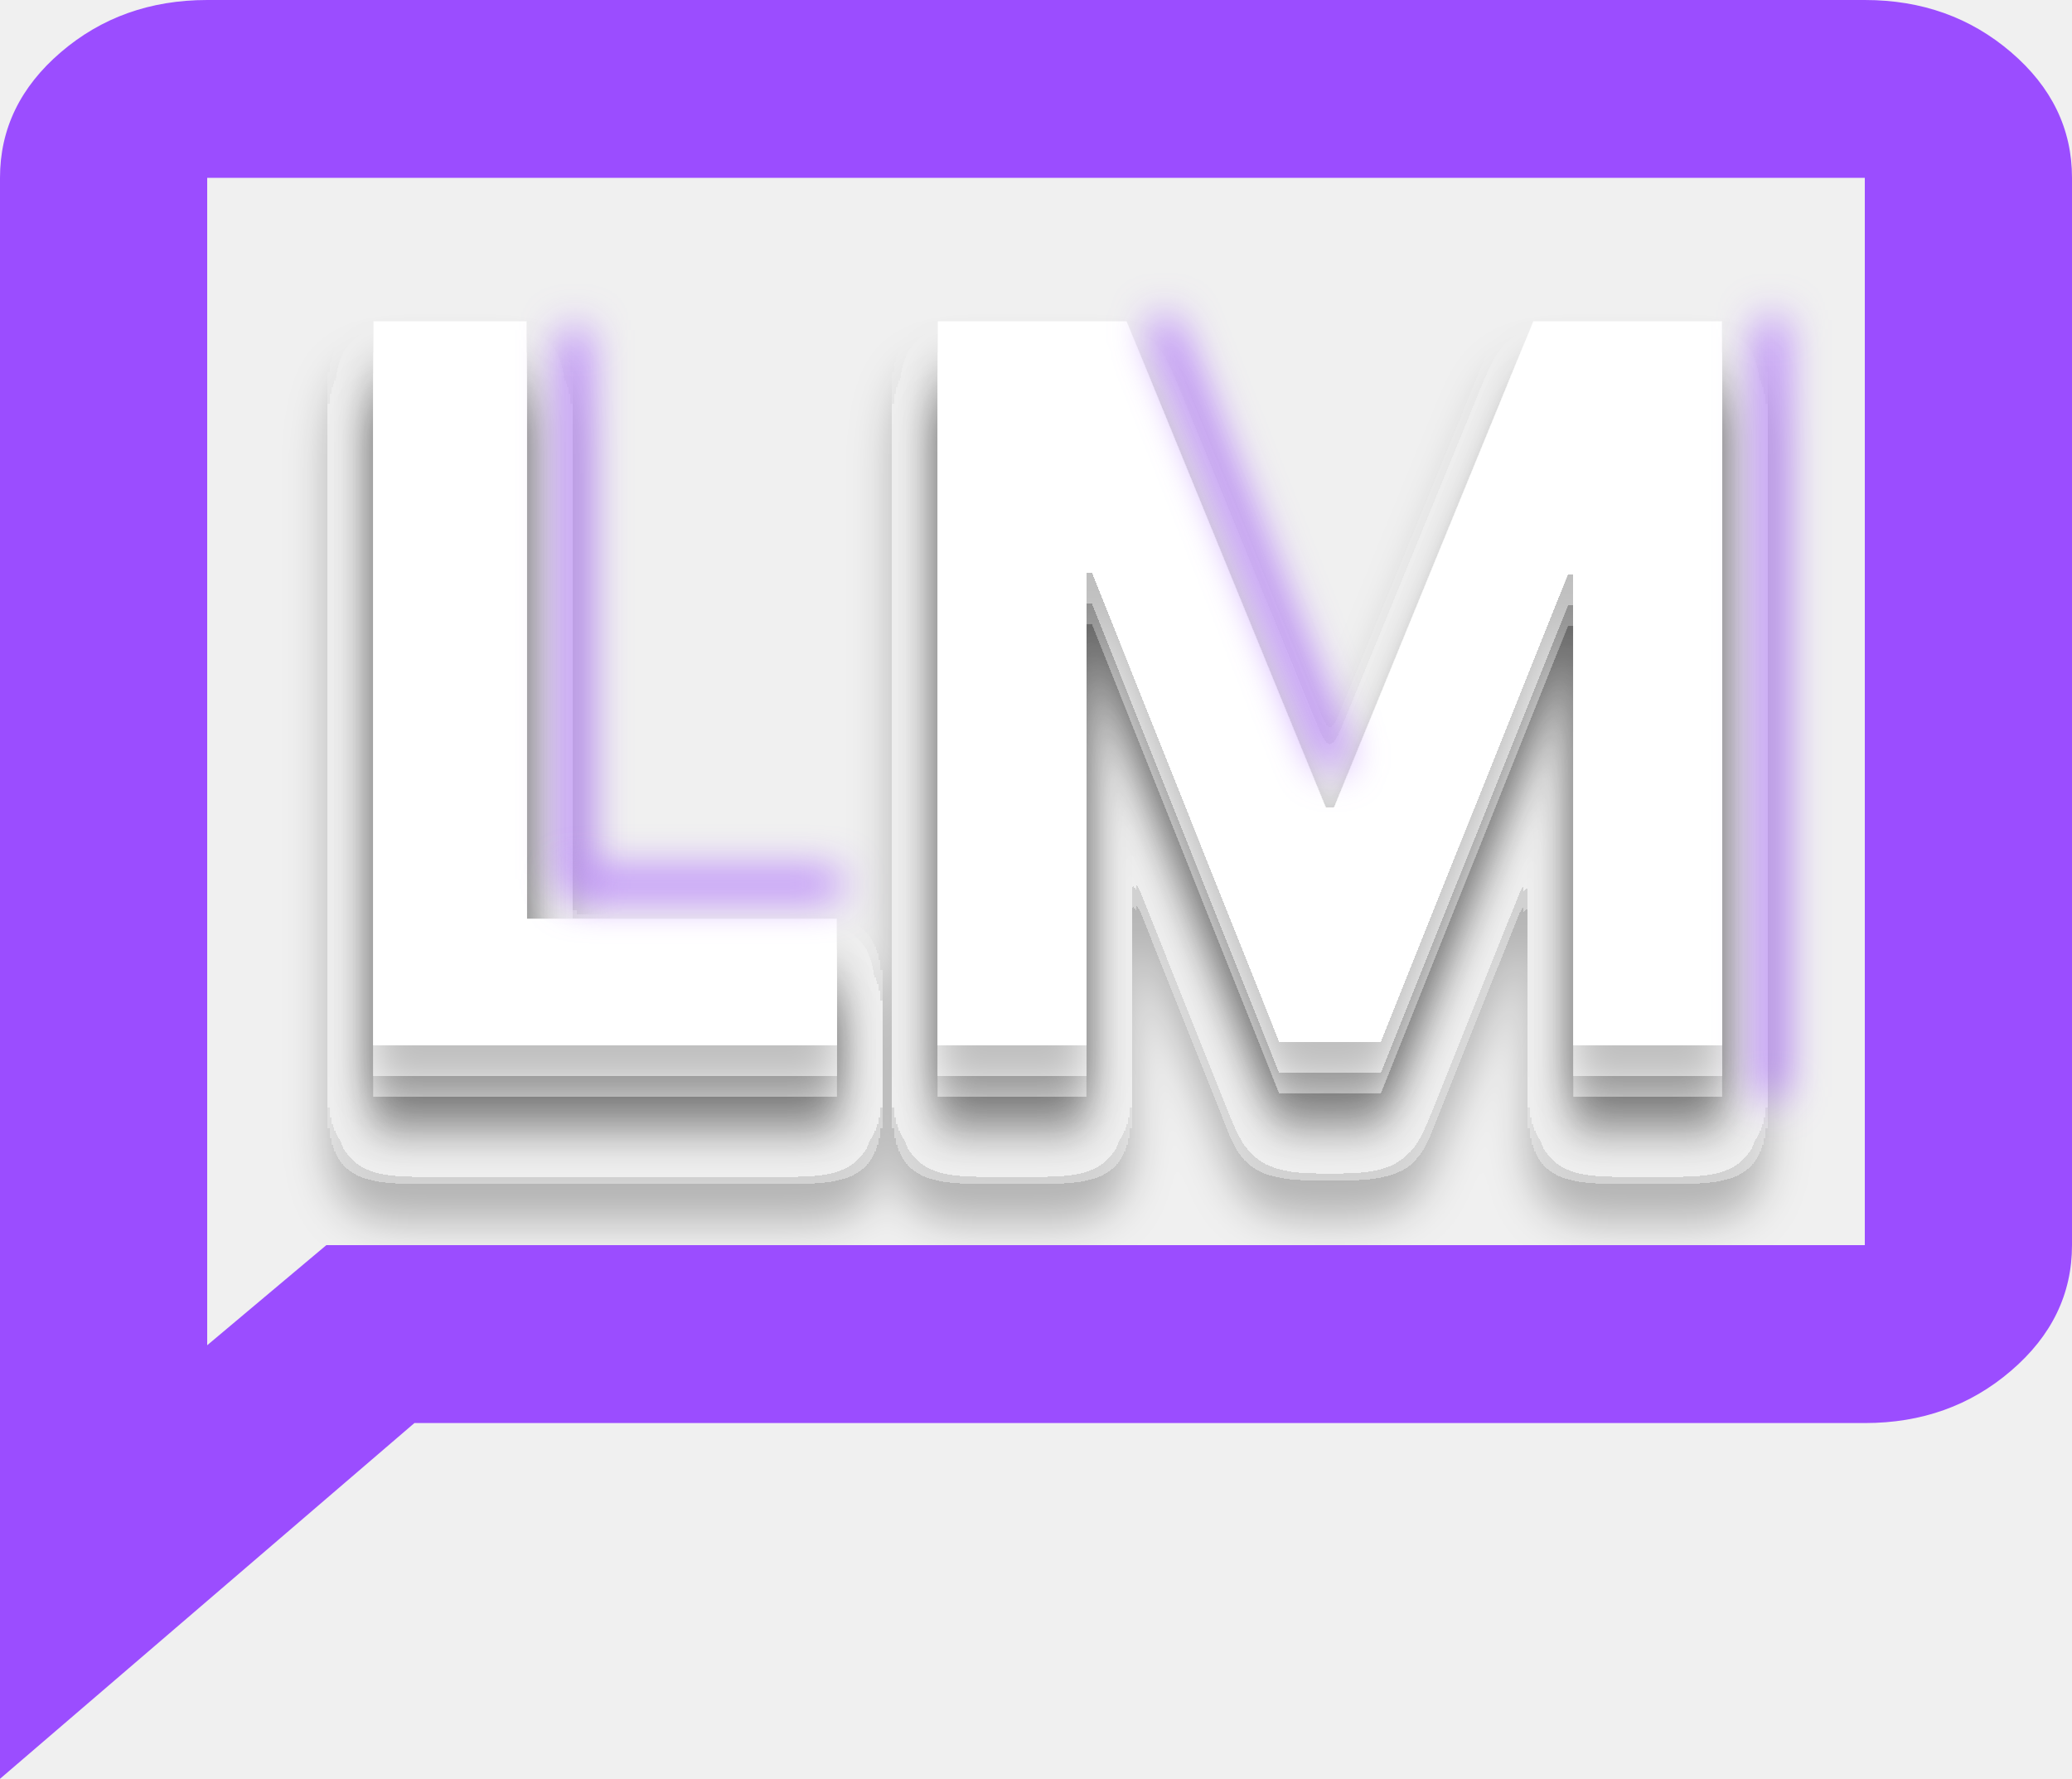
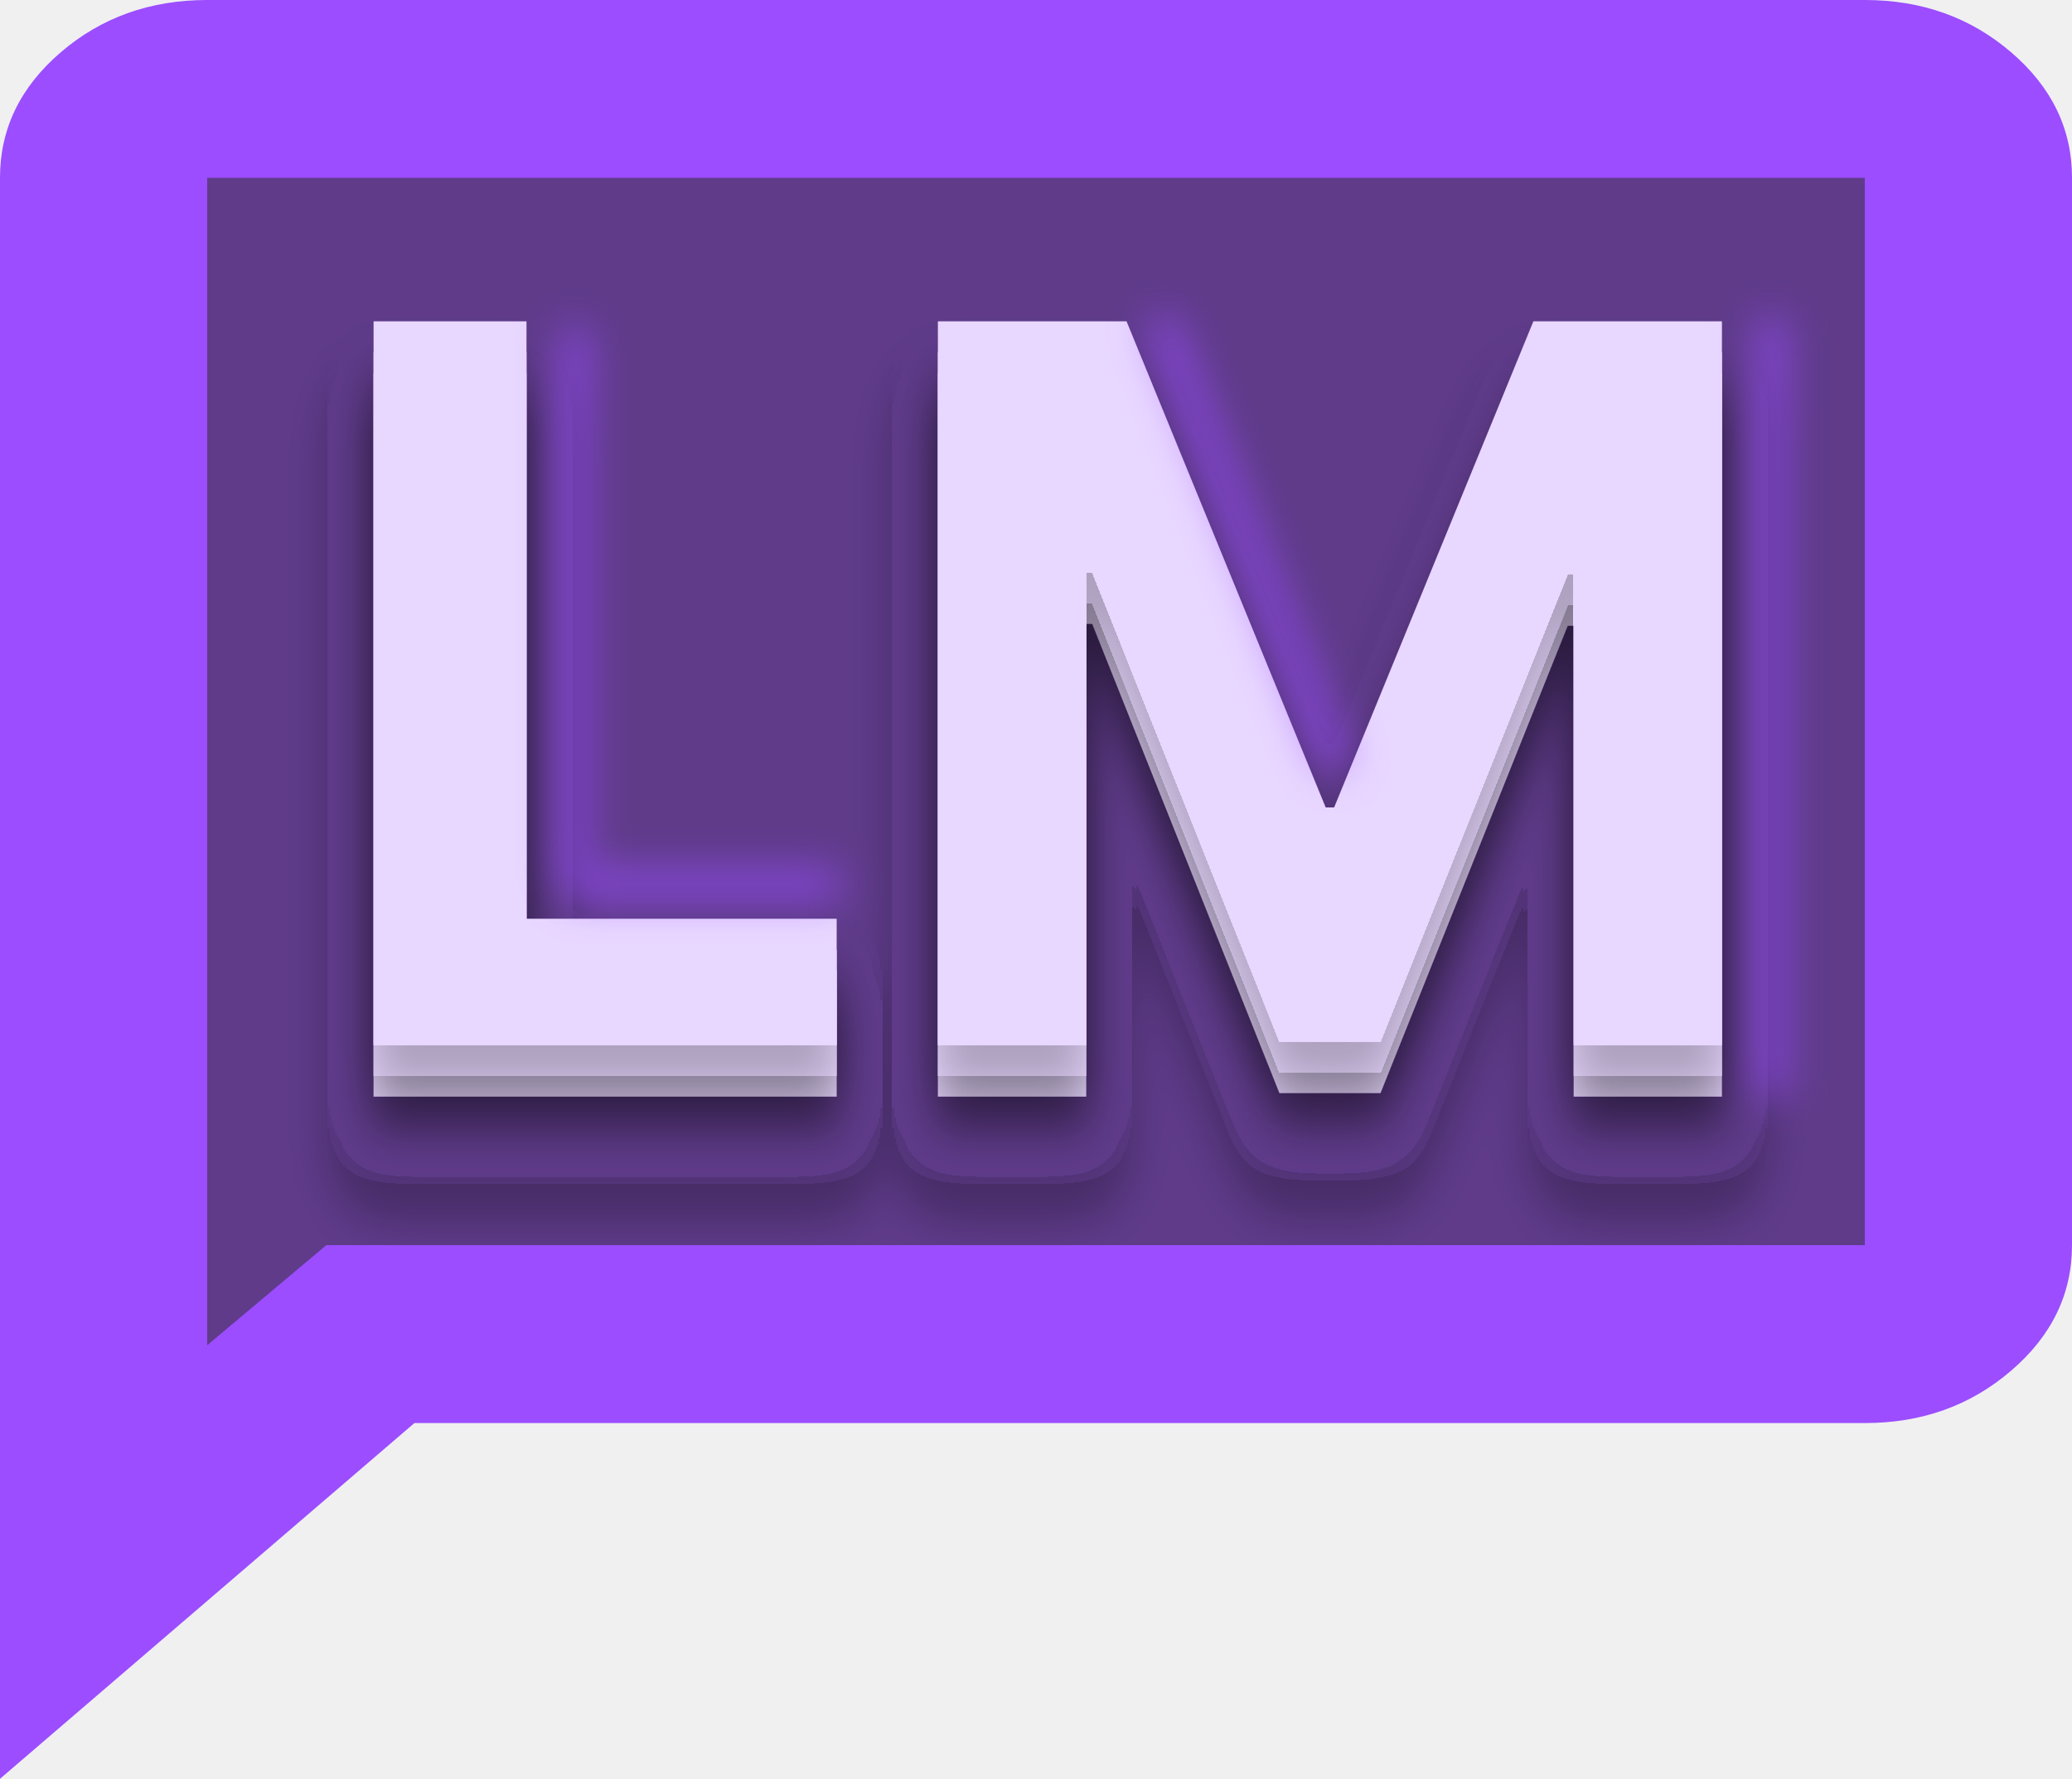
<svg xmlns="http://www.w3.org/2000/svg" width="200" height="171.666" viewBox="0 0 200 171.666" fill="none">
  <defs>
    <filter id="filter_2_3_dd" x="24.068" y="27.015" width="154.151" height="98.818" filterUnits="userSpaceOnUse" color-interpolation-filters="sRGB">
      <feFlood flood-opacity="0" result="BackgroundImageFix" />
      <feColorMatrix in="SourceAlpha" type="matrix" values="0 0 0 0 0 0 0 0 0 0 0 0 0 0 0 0 0 0 127 0" result="hardAlpha" />
      <feOffset dx="0" dy="4" />
      <feGaussianBlur stdDeviation="2" />
      <feComposite in2="hardAlpha" operator="out" k2="-1" k3="1" />
      <feColorMatrix type="matrix" values="0 0 0 0 0 0 0 0 0 0 0 0 0 0 0 0 0 0 0.25 0" />
      <feBlend mode="normal" in2="BackgroundImageFix" result="effect_dropShadow_1" />
      <feBlend mode="normal" in="SourceGraphic" in2="effect_dropShadow_1" result="shape" />
    </filter>
    <filter id="filter_2_5_dd" x="30.068" y="34.015" width="142.151" height="81.818" filterUnits="userSpaceOnUse" color-interpolation-filters="sRGB">
      <feFlood flood-opacity="0" result="BackgroundImageFix" />
      <feColorMatrix in="SourceAlpha" type="matrix" values="0 0 0 0 0 0 0 0 0 0 0 0 0 0 0 0 0 0 127 0" result="hardAlpha" />
      <feOffset dx="0" dy="4" />
      <feGaussianBlur stdDeviation="2" />
      <feComposite in2="hardAlpha" operator="out" k2="-1" k3="1" />
      <feColorMatrix type="matrix" values="0 0 0 0 0 0 0 0 0 0 0 0 0 0 0 0 0 0 0.25 0" />
      <feBlend mode="normal" in2="BackgroundImageFix" result="effect_dropShadow_1" />
      <feBlend mode="normal" in="SourceGraphic" in2="effect_dropShadow_1" result="shape" />
    </filter>
    <filter id="filter_2_7_dd" x="30.068" y="32.015" width="142.151" height="81.818" filterUnits="userSpaceOnUse" color-interpolation-filters="sRGB">
      <feFlood flood-opacity="0" result="BackgroundImageFix" />
      <feColorMatrix in="SourceAlpha" type="matrix" values="0 0 0 0 0 0 0 0 0 0 0 0 0 0 0 0 0 0 127 0" result="hardAlpha" />
      <feOffset dx="0" dy="4" />
      <feGaussianBlur stdDeviation="2" />
      <feComposite in2="hardAlpha" operator="out" k2="-1" k3="1" />
      <feColorMatrix type="matrix" values="0 0 0 0 0 0 0 0 0 0 0 0 0 0 0 0 0 0 0.25 0" />
      <feBlend mode="normal" in2="BackgroundImageFix" result="effect_dropShadow_1" />
      <feBlend mode="normal" in="SourceGraphic" in2="effect_dropShadow_1" result="shape" />
    </filter>
    <filter id="filter_2_9_dd" x="30.068" y="29.015" width="142.151" height="81.818" filterUnits="userSpaceOnUse" color-interpolation-filters="sRGB">
      <feFlood flood-opacity="0" result="BackgroundImageFix" />
      <feColorMatrix in="SourceAlpha" type="matrix" values="0 0 0 0 0 0 0 0 0 0 0 0 0 0 0 0 0 0 127 0" result="hardAlpha" />
      <feOffset dx="0" dy="4" />
      <feGaussianBlur stdDeviation="2" />
      <feComposite in2="hardAlpha" operator="out" k2="-1" k3="1" />
      <feColorMatrix type="matrix" values="0 0 0 0 0 0 0 0 0 0 0 0 0 0 0 0 0 0 0.25 0" />
      <feBlend mode="normal" in2="BackgroundImageFix" result="effect_dropShadow_1" />
      <feBlend mode="normal" in="SourceGraphic" in2="effect_dropShadow_1" result="shape" />
    </filter>
    <filter id="filter_2_11_dd" x="164" y="24.833" width="14" height="87" filterUnits="userSpaceOnUse" color-interpolation-filters="sRGB">
      <feFlood flood-opacity="0" result="BackgroundImageFix" />
      <feBlend mode="normal" in="SourceGraphic" in2="BackgroundImageFix" result="shape" />
      <feGaussianBlur stdDeviation="2" result="effect_layerBlur_1" />
    </filter>
    <filter id="filter_2_13_dd" x="48.5" y="25.833" width="14" height="65" filterUnits="userSpaceOnUse" color-interpolation-filters="sRGB">
      <feFlood flood-opacity="0" result="BackgroundImageFix" />
      <feBlend mode="normal" in="SourceGraphic" in2="BackgroundImageFix" result="shape" />
      <feGaussianBlur stdDeviation="2" result="effect_layerBlur_1" />
    </filter>
    <filter id="filter_2_15_dd" x="49" y="78.333" width="38" height="15" filterUnits="userSpaceOnUse" color-interpolation-filters="sRGB">
      <feFlood flood-opacity="0" result="BackgroundImageFix" />
      <feBlend mode="normal" in="SourceGraphic" in2="BackgroundImageFix" result="shape" />
      <feGaussianBlur stdDeviation="2" result="effect_layerBlur_1" />
    </filter>
    <filter id="filter_2_17_dd" x="105.07" y="24.466" width="30.86" height="55.735" filterUnits="userSpaceOnUse" color-interpolation-filters="sRGB">
      <feFlood flood-opacity="0" result="BackgroundImageFix" />
      <feBlend mode="normal" in="SourceGraphic" in2="BackgroundImageFix" result="shape" />
      <feGaussianBlur stdDeviation="2" result="effect_layerBlur_1" />
    </filter>
  </defs>
+   <rect id="фон" x="17" y="14.833" width="163" height="115" fill="#5F3B8A" fill-opacity="1" />
  <g filter="url(#filter_2_3_dd)">
    <g filter="url(#filter_2_5_dd)">
-       <path id="path" d="M36.06 105.83L36.06 36.01L50.82 36.01L50.82 93.66L80.76 93.66L80.76 105.83L36.06 105.83ZM90.53 36.01L108.74 36.01L127.96 82.92L128.78 82.92L148.01 36.01L166.21 36.01L166.21 105.83L151.9 105.83L151.9 60.39L151.32 60.39L133.25 105.49L123.5 105.49L105.43 60.21L104.85 60.21L104.85 105.83L90.53 105.83L90.53 36.01Z" fill="#FFFFFF" fill-opacity="1" fill-rule="nonzero" />
+       <path id="path" d="M36.06 105.83L36.06 36.01L50.82 36.01L50.82 93.66L80.76 93.66L80.76 105.83L36.06 105.83ZM90.53 36.01L108.74 36.01L127.96 82.92L128.78 82.92L148.01 36.01L166.21 36.01L166.21 105.83L151.9 105.83L151.9 60.39L151.32 60.39L133.25 105.49L123.5 105.49L105.43 60.21L104.85 60.21L104.85 105.83L90.53 105.83L90.53 36.01Z" fill="#E8D7FF" fill-opacity="1" fill-rule="nonzero" />
    </g>
    <g filter="url(#filter_2_7_dd)">
-       <path id="path" d="M36.06 103.83L36.06 34.01L50.82 34.01L50.82 91.66L80.76 91.66L80.76 103.83L36.06 103.83ZM90.53 34.01L108.74 34.01L127.96 80.92L128.78 80.92L148.01 34.01L166.21 34.01L166.21 103.83L151.9 103.83L151.9 58.39L151.32 58.39L133.25 103.49L123.5 103.49L105.43 58.21L104.85 58.21L104.85 103.83L90.53 103.83L90.53 34.01Z" fill="#FFFFFF" fill-opacity="1" fill-rule="nonzero" />
+       <path id="path" d="M36.06 103.83L36.06 34.01L50.82 34.01L50.82 91.66L80.76 91.66L80.76 103.83L36.06 103.83ZM90.53 34.01L108.74 34.01L127.96 80.92L128.78 80.92L148.01 34.01L166.21 34.01L166.21 103.83L151.9 103.83L151.9 58.39L151.32 58.39L133.25 103.49L123.5 103.49L105.43 58.21L104.85 58.21L104.85 103.83L90.53 103.83L90.53 34.01Z" fill="#E8D7FF" fill-opacity="1" fill-rule="nonzero" />
    </g>
    <g filter="url(#filter_2_9_dd)">
-       <path id="path" d="M36.06 100.83L36.06 31.01L50.82 31.01L50.82 88.66L80.76 88.66L80.76 100.83L36.06 100.83ZM90.53 31.01L108.74 31.01L127.96 77.92L128.78 77.92L148.01 31.01L166.21 31.01L166.21 100.83L151.9 100.83L151.9 55.39L151.32 55.39L133.25 100.49L123.5 100.49L105.43 55.21L104.85 55.21L104.85 100.83L90.53 100.83L90.53 31.01Z" fill="#FFFFFF" fill-opacity="1" fill-rule="nonzero" />
+       <path id="path" d="M36.06 100.83L36.06 31.01L50.82 31.01L50.82 88.66L80.76 88.66L80.76 100.83L36.06 100.83ZM90.53 31.01L108.74 31.01L127.96 77.92L128.78 77.92L148.01 31.01L166.21 31.01L166.21 100.83L151.9 100.83L151.9 55.39L151.32 55.39L133.25 100.49L123.5 100.49L105.43 55.21L104.85 55.21L104.85 100.83L90.53 100.83L90.53 31.01Z" fill="#E8D7FF" fill-opacity="1" fill-rule="nonzero" />
    </g>
  </g>
  <g filter="url(#filter_2_11_dd)">
    <line id="line" x1="171" y1="105.833" x2="171" y2="30.833" stroke="#9B4DFF" stroke-opacity="1" stroke-width="2" />
  </g>
  <g filter="url(#filter_2_13_dd)">
    <line id="line" x1="55.5" y1="84.833" x2="55.5" y2="31.833" stroke="#9B4DFF" stroke-opacity="1" stroke-width="2" />
  </g>
  <g filter="url(#filter_2_15_dd)">
    <line id="line" x1="81" y1="85.333" x2="55" y2="85.333" stroke="#9B4DFF" stroke-opacity="1" stroke-width="2" />
  </g>
  <g filter="url(#filter_2_17_dd)">
    <line id="line" x1="129" y1="73.833" x2="112" y2="30.833" stroke="#9B4DFF" stroke-opacity="1" stroke-width="2" />
  </g>
  <path id="иконка" d="M0 171.66L0 17.16C0 12.44 1.95 8.4 5.87 5.04C9.79 1.68 14.5 0 20 0L180 0C185.5 0 190.2 1.68 194.12 5.04C198.04 8.4 200 12.44 200 17.16L200 120.16C200 124.88 198.04 128.92 194.12 132.28C190.2 135.65 185.5 137.33 180 137.33L40 137.33L0 171.66ZM31.5 120.16L180 120.16L180 17.16L20 17.16L20 129.82L31.5 120.16Z" fill="#9B4DFF" fill-opacity="1" fill-rule="nonzero" />
</svg>
